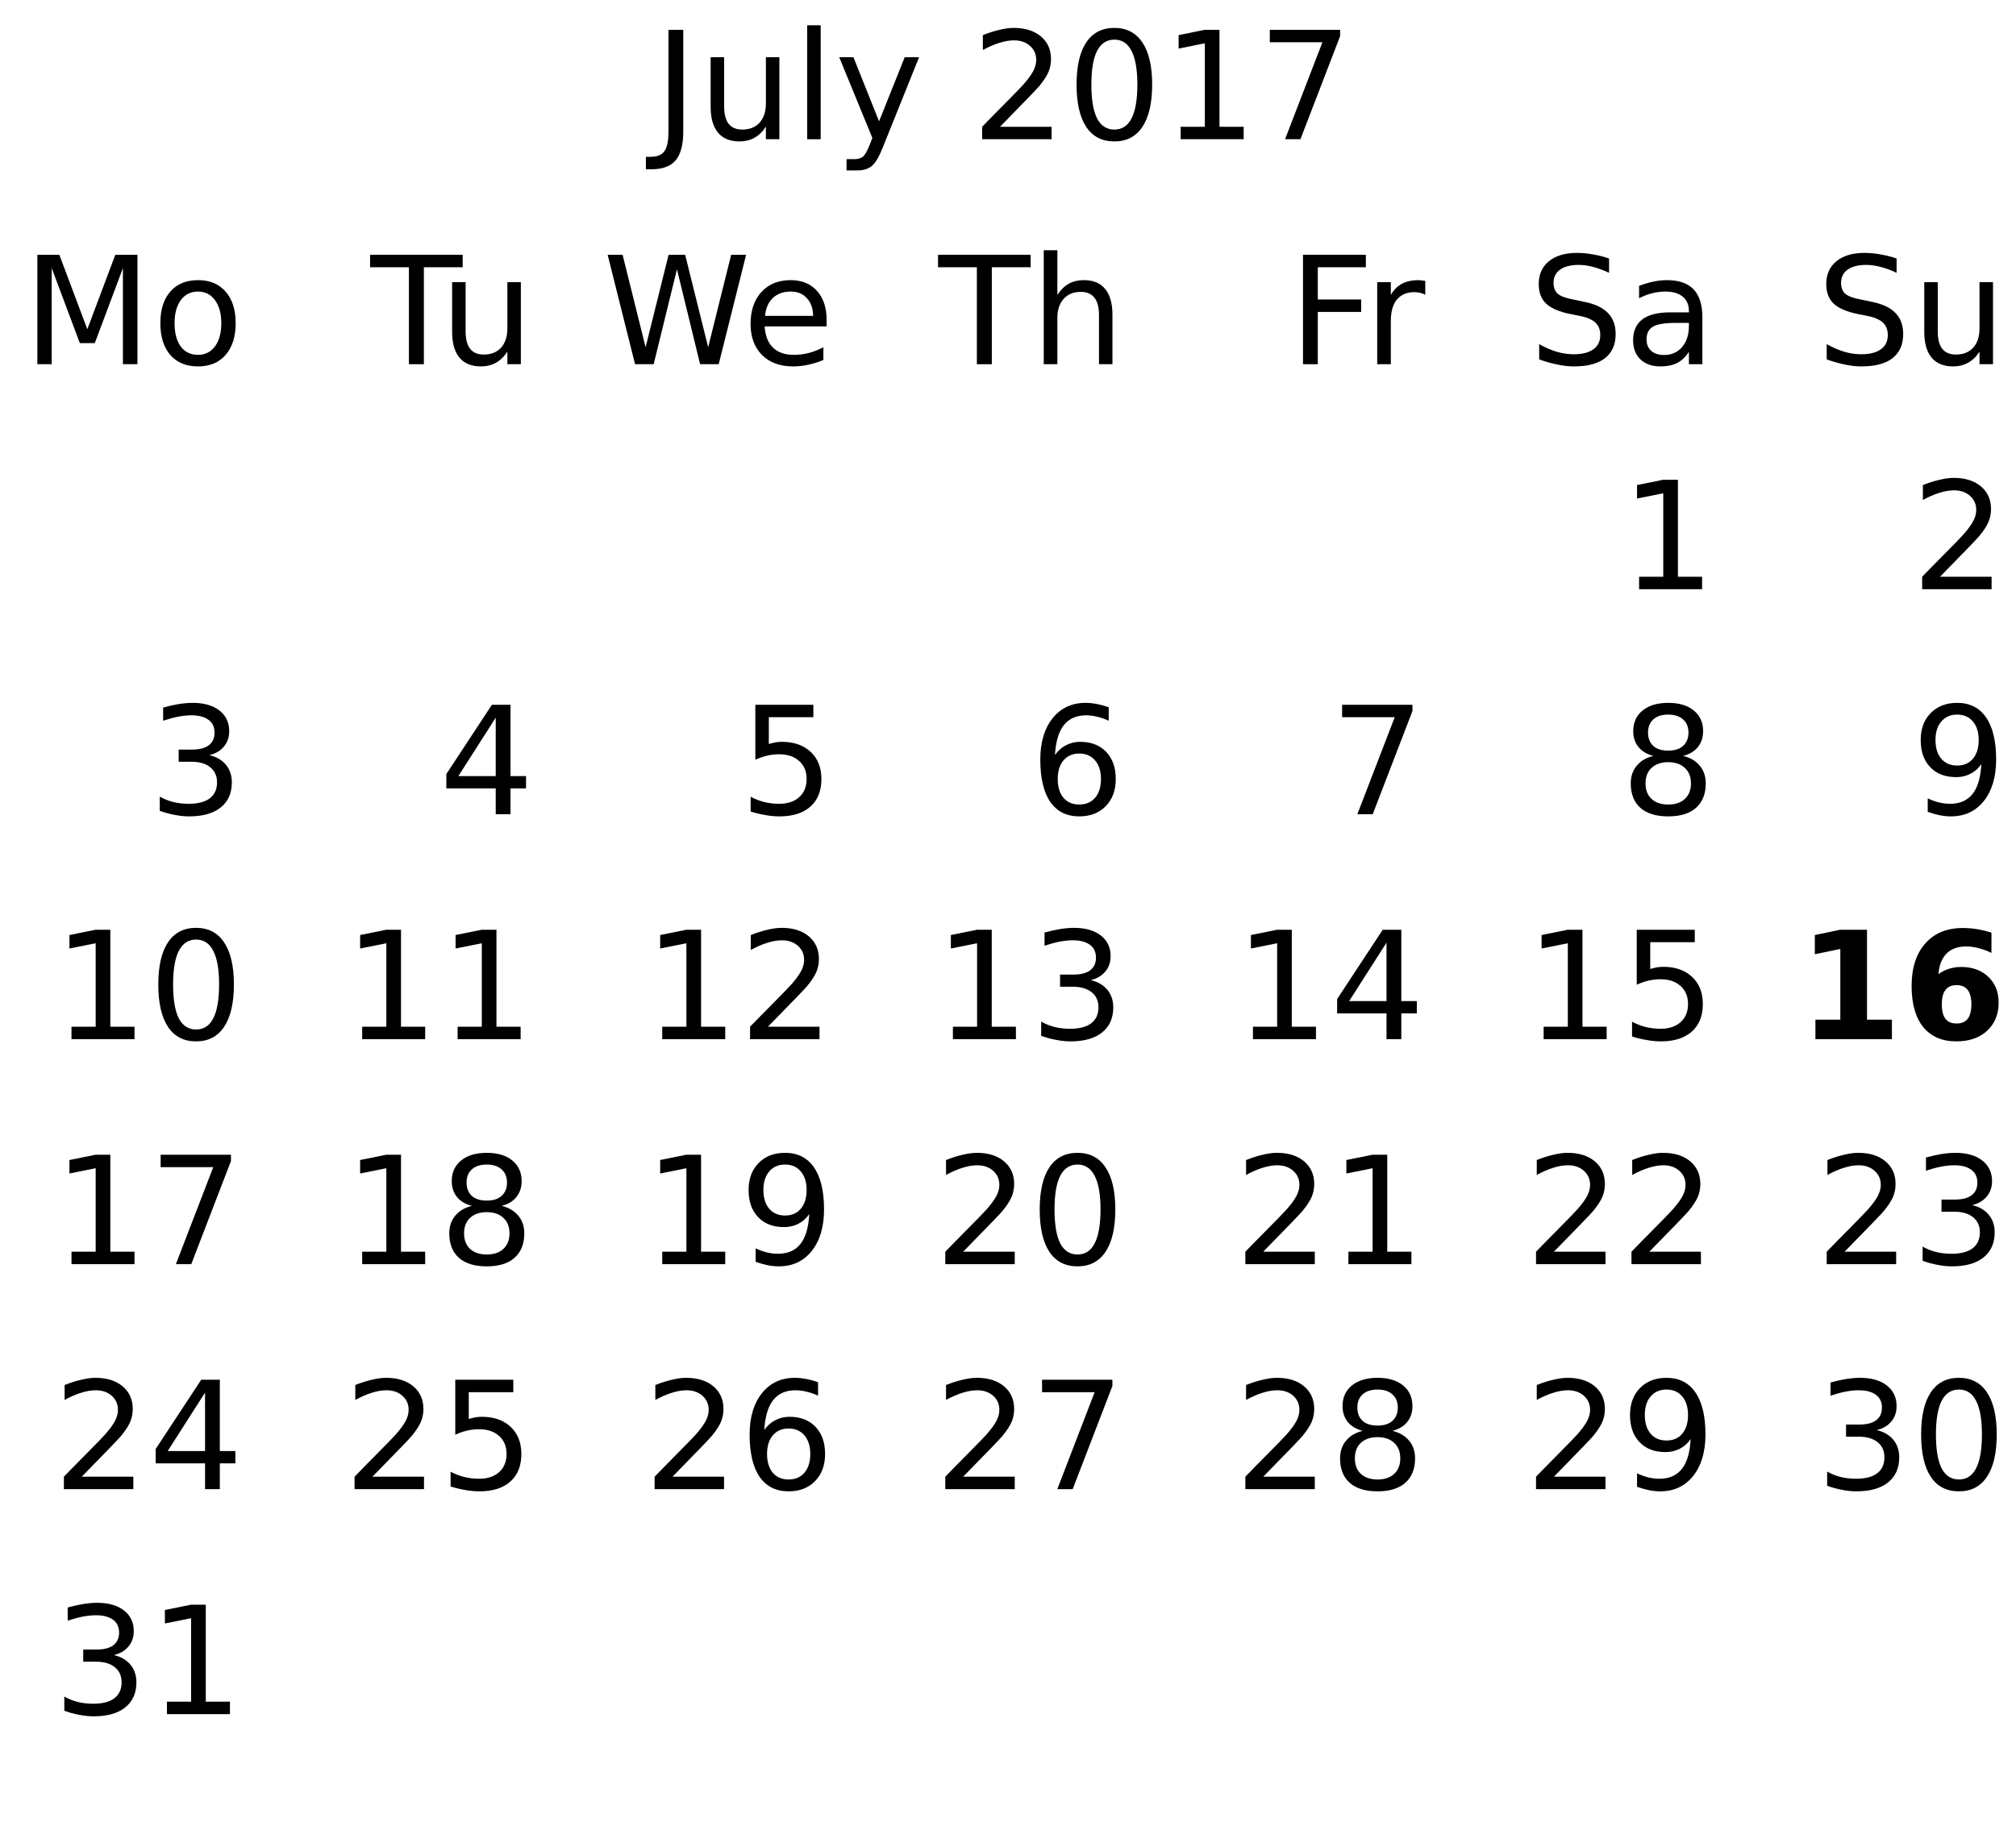
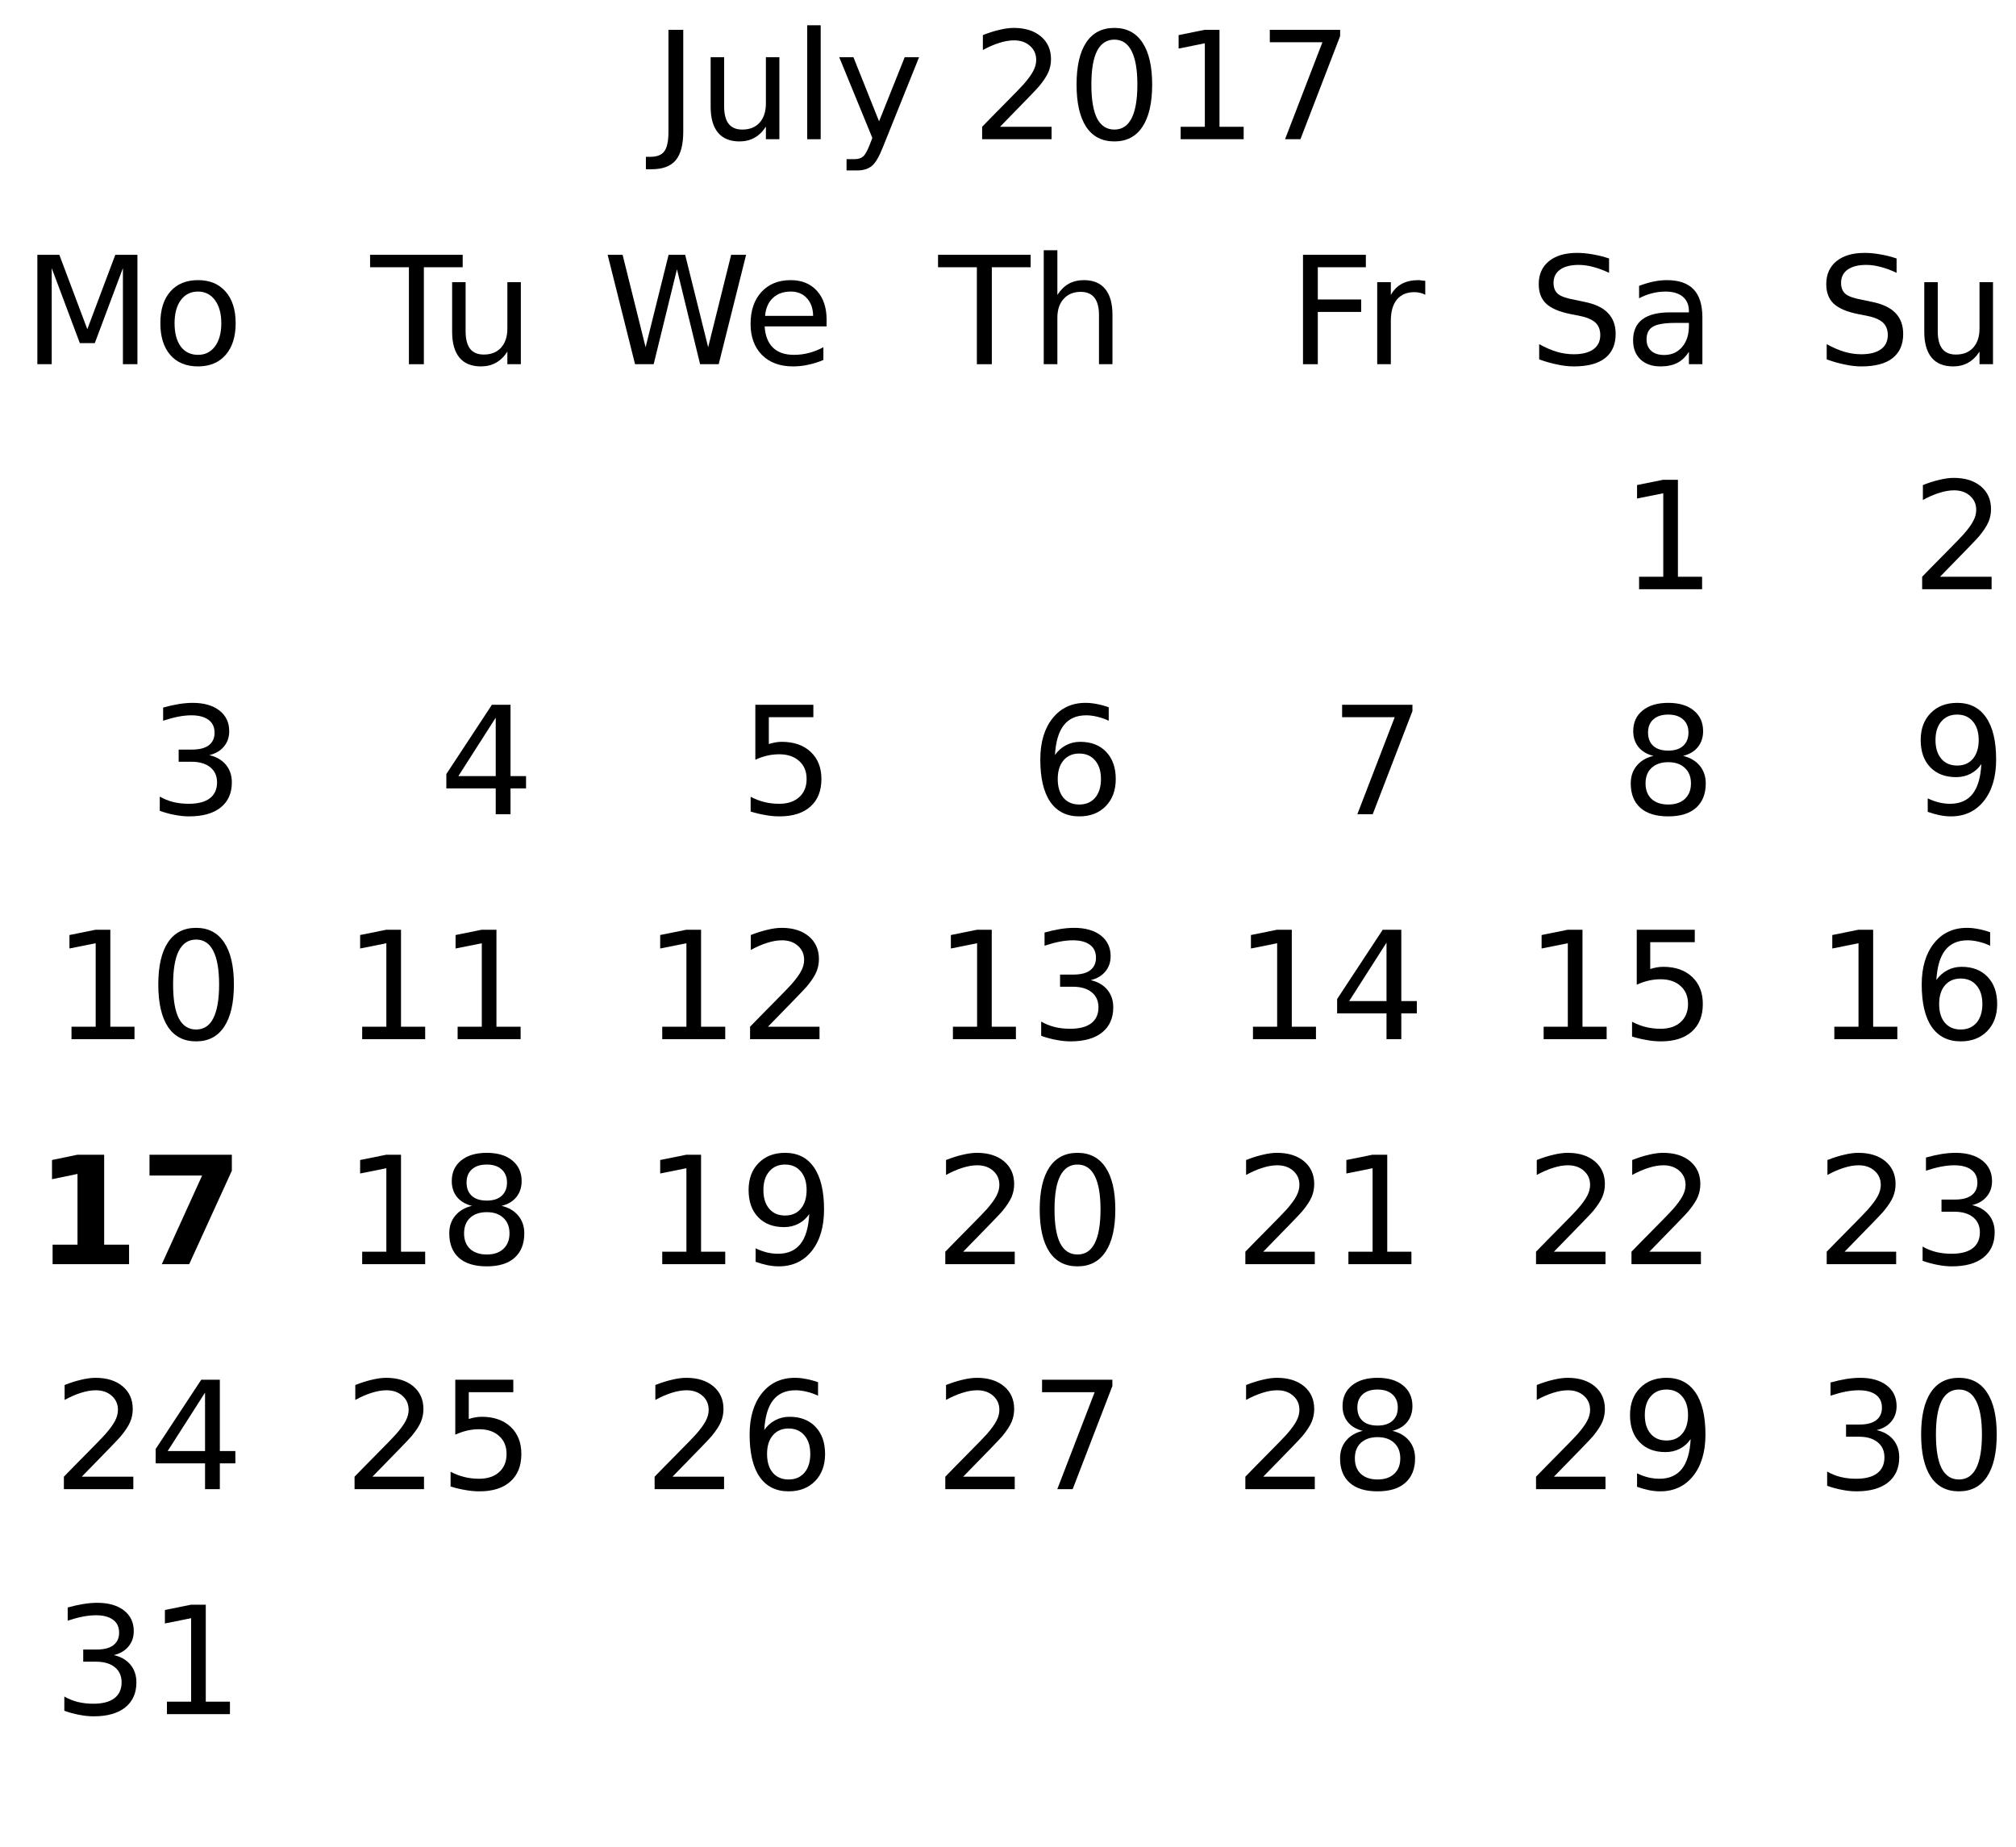
<svg xmlns="http://www.w3.org/2000/svg" xmlns:xlink="http://www.w3.org/1999/xlink" width="215pt" height="197pt" viewBox="0 0 215 197" version="1.1">
  <defs>
    <g>
      <symbol overflow="visible" id="glyph0-0">
        <path style="stroke:none;" d="M 0.797 2.828 L 0.797 -11.281 L 8.797 -11.281 L 8.797 2.828 Z M 1.703 1.938 L 7.906 1.938 L 7.906 -10.391 L 1.703 -10.391 Z M 1.703 1.938 " />
      </symbol>
      <symbol overflow="visible" id="glyph0-1">
        <path style="stroke:none;" d="M 1.578 -11.672 L 3.156 -11.672 L 3.156 -0.812 C 3.156 0.594 2.883 1.613 2.344 2.25 C 1.812 2.883 0.953 3.203 -0.234 3.203 L -0.828 3.203 L -0.828 1.875 L -0.344 1.875 C 0.363 1.875 0.859 1.676 1.141 1.281 C 1.43 0.895 1.578 0.195 1.578 -0.812 Z M 1.578 -11.672 " />
      </symbol>
      <symbol overflow="visible" id="glyph0-2">
        <path style="stroke:none;" d="M 1.359 -3.453 L 1.359 -8.75 L 2.797 -8.75 L 2.797 -3.516 C 2.797 -2.68 2.957 -2.055 3.281 -1.641 C 3.602 -1.234 4.086 -1.031 4.734 -1.031 C 5.516 -1.031 6.129 -1.273 6.578 -1.766 C 7.023 -2.266 7.25 -2.941 7.25 -3.797 L 7.25 -8.75 L 8.688 -8.75 L 8.688 0 L 7.25 0 L 7.25 -1.344 C 6.906 -0.812 6.5 -0.414 6.031 -0.156 C 5.57 0.102 5.039 0.234 4.438 0.234 C 3.426 0.234 2.66 -0.078 2.141 -0.703 C 1.617 -1.336 1.359 -2.254 1.359 -3.453 Z M 4.984 -8.969 Z M 4.984 -8.969 " />
      </symbol>
      <symbol overflow="visible" id="glyph0-3">
        <path style="stroke:none;" d="M 1.516 -12.156 L 2.953 -12.156 L 2.953 0 L 1.516 0 Z M 1.516 -12.156 " />
      </symbol>
      <symbol overflow="visible" id="glyph0-4">
        <path style="stroke:none;" d="M 5.156 0.812 C 4.75 1.852 4.352 2.531 3.969 2.844 C 3.582 3.164 3.066 3.328 2.422 3.328 L 1.266 3.328 L 1.266 2.125 L 2.109 2.125 C 2.504 2.125 2.812 2.031 3.031 1.844 C 3.25 1.656 3.492 1.211 3.766 0.516 L 4.016 -0.141 L 0.484 -8.75 L 2 -8.75 L 4.734 -1.906 L 7.469 -8.75 L 9 -8.75 Z M 5.156 0.812 " />
      </symbol>
      <symbol overflow="visible" id="glyph0-5">
        <path style="stroke:none;" d="" />
      </symbol>
      <symbol overflow="visible" id="glyph0-6">
        <path style="stroke:none;" d="M 3.078 -1.328 L 8.578 -1.328 L 8.578 0 L 1.172 0 L 1.172 -1.328 C 1.773 -1.953 2.594 -2.785 3.625 -3.828 C 4.656 -4.867 5.305 -5.539 5.578 -5.844 C 6.078 -6.414 6.426 -6.895 6.625 -7.281 C 6.832 -7.676 6.938 -8.066 6.938 -8.453 C 6.938 -9.066 6.719 -9.566 6.281 -9.953 C 5.844 -10.348 5.273 -10.547 4.578 -10.547 C 4.086 -10.547 3.566 -10.457 3.016 -10.281 C 2.461 -10.113 1.875 -9.859 1.25 -9.516 L 1.25 -11.109 C 1.883 -11.359 2.477 -11.547 3.031 -11.672 C 3.582 -11.805 4.086 -11.875 4.547 -11.875 C 5.754 -11.875 6.719 -11.57 7.438 -10.969 C 8.156 -10.363 8.516 -9.555 8.516 -8.547 C 8.516 -8.066 8.426 -7.613 8.25 -7.188 C 8.07 -6.758 7.742 -6.254 7.266 -5.672 C 7.141 -5.516 6.727 -5.078 6.031 -4.359 C 5.332 -3.641 4.348 -2.629 3.078 -1.328 Z M 3.078 -1.328 " />
      </symbol>
      <symbol overflow="visible" id="glyph0-7">
        <path style="stroke:none;" d="M 5.094 -10.625 C 4.281 -10.625 3.664 -10.223 3.25 -9.422 C 2.844 -8.629 2.641 -7.43 2.641 -5.828 C 2.641 -4.223 2.844 -3.02 3.25 -2.219 C 3.664 -1.426 4.281 -1.031 5.094 -1.031 C 5.906 -1.031 6.516 -1.426 6.922 -2.219 C 7.336 -3.02 7.547 -4.223 7.547 -5.828 C 7.547 -7.43 7.336 -8.629 6.922 -9.422 C 6.516 -10.223 5.906 -10.625 5.094 -10.625 Z M 5.094 -11.875 C 6.395 -11.875 7.391 -11.359 8.078 -10.328 C 8.773 -9.297 9.125 -7.797 9.125 -5.828 C 9.125 -3.859 8.773 -2.352 8.078 -1.312 C 7.391 -0.281 6.395 0.234 5.094 0.234 C 3.781 0.234 2.781 -0.281 2.094 -1.312 C 1.406 -2.352 1.062 -3.859 1.062 -5.828 C 1.062 -7.797 1.406 -9.297 2.094 -10.328 C 2.781 -11.359 3.781 -11.875 5.094 -11.875 Z M 5.094 -11.875 " />
      </symbol>
      <symbol overflow="visible" id="glyph0-8">
        <path style="stroke:none;" d="M 1.984 -1.328 L 4.562 -1.328 L 4.562 -10.234 L 1.766 -9.672 L 1.766 -11.109 L 4.547 -11.672 L 6.125 -11.672 L 6.125 -1.328 L 8.703 -1.328 L 8.703 0 L 1.984 0 Z M 1.984 -1.328 " />
      </symbol>
      <symbol overflow="visible" id="glyph0-9">
        <path style="stroke:none;" d="M 1.312 -11.672 L 8.812 -11.672 L 8.812 -11 L 4.578 0 L 2.938 0 L 6.922 -10.344 L 1.312 -10.344 Z M 1.312 -11.672 " />
      </symbol>
      <symbol overflow="visible" id="glyph0-10">
        <path style="stroke:none;" d="M 8.562 -11.281 L 8.562 -9.75 C 7.969 -10.031 7.406 -10.238 6.875 -10.375 C 6.344 -10.52 5.828 -10.594 5.328 -10.594 C 4.473 -10.594 3.812 -10.426 3.344 -10.094 C 2.875 -9.758 2.641 -9.285 2.641 -8.672 C 2.641 -8.16 2.797 -7.77 3.109 -7.5 C 3.422 -7.238 4.008 -7.031 4.875 -6.875 L 5.828 -6.672 C 7.004 -6.453 7.867 -6.055 8.422 -5.484 C 8.984 -4.922 9.266 -4.164 9.266 -3.219 C 9.266 -2.094 8.883 -1.234 8.125 -0.641 C 7.375 -0.055 6.266 0.234 4.797 0.234 C 4.242 0.234 3.656 0.164 3.031 0.031 C 2.414 -0.094 1.773 -0.273 1.109 -0.516 L 1.109 -2.141 C 1.742 -1.785 2.367 -1.516 2.984 -1.328 C 3.598 -1.148 4.203 -1.062 4.797 -1.062 C 5.703 -1.062 6.398 -1.238 6.891 -1.594 C 7.379 -1.945 7.625 -2.453 7.625 -3.109 C 7.625 -3.68 7.445 -4.129 7.094 -4.453 C 6.738 -4.773 6.16 -5.016 5.359 -5.172 L 4.406 -5.359 C 3.227 -5.598 2.375 -5.969 1.844 -6.469 C 1.32 -6.969 1.062 -7.66 1.062 -8.547 C 1.062 -9.578 1.422 -10.391 2.141 -10.984 C 2.867 -11.578 3.875 -11.875 5.156 -11.875 C 5.695 -11.875 6.25 -11.82 6.812 -11.719 C 7.383 -11.625 7.969 -11.477 8.562 -11.281 Z M 8.562 -11.281 " />
      </symbol>
      <symbol overflow="visible" id="glyph0-11">
        <path style="stroke:none;" d="M 5.484 -4.406 C 4.328 -4.406 3.523 -4.27 3.078 -4 C 2.629 -3.738 2.406 -3.285 2.406 -2.641 C 2.406 -2.129 2.57 -1.723 2.906 -1.422 C 3.238 -1.129 3.695 -0.984 4.281 -0.984 C 5.07 -0.984 5.707 -1.266 6.188 -1.828 C 6.676 -2.391 6.922 -3.141 6.922 -4.078 L 6.922 -4.406 Z M 8.359 -5 L 8.359 0 L 6.922 0 L 6.922 -1.328 C 6.586 -0.797 6.176 -0.398 5.688 -0.141 C 5.195 0.109 4.598 0.234 3.891 0.234 C 2.992 0.234 2.281 -0.016 1.75 -0.516 C 1.227 -1.023 0.969 -1.703 0.969 -2.547 C 0.969 -3.535 1.297 -4.281 1.953 -4.781 C 2.609 -5.281 3.594 -5.531 4.906 -5.531 L 6.922 -5.531 L 6.922 -5.672 C 6.922 -6.328 6.703 -6.836 6.266 -7.203 C 5.828 -7.566 5.219 -7.75 4.438 -7.75 C 3.938 -7.75 3.445 -7.688 2.969 -7.562 C 2.5 -7.445 2.047 -7.27 1.609 -7.031 L 1.609 -8.359 C 2.129 -8.555 2.633 -8.707 3.125 -8.812 C 3.625 -8.914 4.109 -8.969 4.578 -8.969 C 5.848 -8.969 6.797 -8.641 7.422 -7.984 C 8.047 -7.328 8.359 -6.332 8.359 -5 Z M 8.359 -5 " />
      </symbol>
      <symbol overflow="visible" id="glyph0-12">
        <path style="stroke:none;" d="M 1.578 -11.672 L 3.922 -11.672 L 6.906 -3.734 L 9.891 -11.672 L 12.25 -11.672 L 12.25 0 L 10.703 0 L 10.703 -10.25 L 7.703 -2.25 L 6.109 -2.25 L 3.109 -10.25 L 3.109 0 L 1.578 0 Z M 1.578 -11.672 " />
      </symbol>
      <symbol overflow="visible" id="glyph0-13">
        <path style="stroke:none;" d="M 4.906 -7.75 C 4.133 -7.75 3.523 -7.445 3.078 -6.844 C 2.629 -6.238 2.406 -5.414 2.406 -4.375 C 2.406 -3.32 2.625 -2.492 3.062 -1.891 C 3.508 -1.297 4.125 -1 4.906 -1 C 5.664 -1 6.27 -1.301 6.719 -1.906 C 7.164 -2.508 7.391 -3.332 7.391 -4.375 C 7.391 -5.406 7.164 -6.223 6.719 -6.828 C 6.27 -7.441 5.664 -7.75 4.906 -7.75 Z M 4.906 -8.969 C 6.156 -8.969 7.133 -8.562 7.844 -7.75 C 8.562 -6.938 8.922 -5.812 8.922 -4.375 C 8.922 -2.938 8.562 -1.805 7.844 -0.984 C 7.133 -0.172 6.156 0.234 4.906 0.234 C 3.645 0.234 2.66 -0.172 1.953 -0.984 C 1.242 -1.805 0.891 -2.938 0.891 -4.375 C 0.891 -5.812 1.242 -6.938 1.953 -7.75 C 2.66 -8.562 3.645 -8.969 4.906 -8.969 Z M 4.906 -8.969 " />
      </symbol>
      <symbol overflow="visible" id="glyph0-14">
        <path style="stroke:none;" d="M 6.5 -6.297 C 7.25 -6.129 7.836 -5.789 8.266 -5.281 C 8.691 -4.77 8.906 -4.141 8.906 -3.391 C 8.906 -2.242 8.508 -1.352 7.719 -0.719 C 6.926 -0.082 5.801 0.234 4.344 0.234 C 3.852 0.234 3.348 0.18 2.828 0.078 C 2.305 -0.016 1.77 -0.16 1.219 -0.359 L 1.219 -1.875 C 1.656 -1.625 2.133 -1.43 2.656 -1.297 C 3.176 -1.172 3.723 -1.109 4.297 -1.109 C 5.285 -1.109 6.035 -1.301 6.547 -1.688 C 7.066 -2.082 7.328 -2.648 7.328 -3.391 C 7.328 -4.078 7.086 -4.613 6.609 -5 C 6.129 -5.395 5.457 -5.594 4.594 -5.594 L 3.234 -5.594 L 3.234 -6.891 L 4.656 -6.891 C 5.438 -6.891 6.031 -7.039 6.438 -7.344 C 6.852 -7.656 7.062 -8.102 7.062 -8.688 C 7.062 -9.289 6.848 -9.75 6.422 -10.062 C 5.992 -10.383 5.383 -10.547 4.594 -10.547 C 4.164 -10.547 3.703 -10.5 3.203 -10.406 C 2.711 -10.312 2.172 -10.164 1.578 -9.969 L 1.578 -11.375 C 2.172 -11.539 2.727 -11.664 3.25 -11.75 C 3.781 -11.832 4.273 -11.875 4.734 -11.875 C 5.93 -11.875 6.879 -11.602 7.578 -11.062 C 8.273 -10.52 8.625 -9.785 8.625 -8.859 C 8.625 -8.211 8.438 -7.664 8.062 -7.219 C 7.695 -6.77 7.176 -6.461 6.5 -6.297 Z M 6.5 -6.297 " />
      </symbol>
      <symbol overflow="visible" id="glyph0-15">
        <path style="stroke:none;" d="M -0.047 -11.672 L 9.828 -11.672 L 9.828 -10.344 L 5.688 -10.344 L 5.688 0 L 4.094 0 L 4.094 -10.344 L -0.047 -10.344 Z M -0.047 -11.672 " />
      </symbol>
      <symbol overflow="visible" id="glyph0-16">
        <path style="stroke:none;" d="M 6.047 -10.297 L 2.062 -4.062 L 6.047 -4.062 Z M 5.641 -11.672 L 7.625 -11.672 L 7.625 -4.062 L 9.281 -4.062 L 9.281 -2.75 L 7.625 -2.75 L 7.625 0 L 6.047 0 L 6.047 -2.75 L 0.781 -2.75 L 0.781 -4.281 Z M 5.641 -11.672 " />
      </symbol>
      <symbol overflow="visible" id="glyph0-17">
        <path style="stroke:none;" d="M 0.531 -11.672 L 2.125 -11.672 L 4.578 -1.812 L 7.031 -11.672 L 8.797 -11.672 L 11.25 -1.812 L 13.703 -11.672 L 15.297 -11.672 L 12.375 0 L 10.391 0 L 7.922 -10.125 L 5.438 0 L 3.453 0 Z M 0.531 -11.672 " />
      </symbol>
      <symbol overflow="visible" id="glyph0-18">
        <path style="stroke:none;" d="M 9 -4.734 L 9 -4.031 L 2.391 -4.031 C 2.453 -3.039 2.75 -2.285 3.281 -1.766 C 3.812 -1.254 4.555 -1 5.516 -1 C 6.066 -1 6.598 -1.066 7.109 -1.203 C 7.629 -1.336 8.145 -1.539 8.656 -1.812 L 8.656 -0.453 C 8.145 -0.234 7.617 -0.066 7.078 0.047 C 6.535 0.172 5.984 0.234 5.422 0.234 C 4.023 0.234 2.922 -0.172 2.109 -0.984 C 1.297 -1.805 0.891 -2.91 0.891 -4.297 C 0.891 -5.723 1.273 -6.859 2.047 -7.703 C 2.816 -8.547 3.859 -8.969 5.172 -8.969 C 6.348 -8.969 7.281 -8.586 7.969 -7.828 C 8.656 -7.066 9 -6.035 9 -4.734 Z M 7.562 -5.156 C 7.551 -5.945 7.328 -6.578 6.891 -7.047 C 6.461 -7.516 5.895 -7.75 5.188 -7.75 C 4.383 -7.75 3.742 -7.52 3.266 -7.062 C 2.785 -6.613 2.508 -5.977 2.438 -5.156 Z M 7.562 -5.156 " />
      </symbol>
      <symbol overflow="visible" id="glyph0-19">
        <path style="stroke:none;" d="M 1.734 -11.672 L 7.922 -11.672 L 7.922 -10.344 L 3.172 -10.344 L 3.172 -7.484 C 3.398 -7.555 3.629 -7.613 3.859 -7.656 C 4.086 -7.695 4.316 -7.719 4.547 -7.719 C 5.848 -7.719 6.879 -7.359 7.641 -6.641 C 8.398 -5.93 8.781 -4.969 8.781 -3.75 C 8.781 -2.488 8.391 -1.508 7.609 -0.812 C 6.828 -0.113 5.727 0.234 4.312 0.234 C 3.82 0.234 3.32 0.188 2.812 0.094 C 2.301 0.008 1.773 -0.113 1.234 -0.281 L 1.234 -1.859 C 1.703 -1.609 2.188 -1.422 2.688 -1.297 C 3.188 -1.172 3.719 -1.109 4.281 -1.109 C 5.176 -1.109 5.883 -1.344 6.406 -1.812 C 6.938 -2.289 7.203 -2.938 7.203 -3.75 C 7.203 -4.562 6.938 -5.203 6.406 -5.672 C 5.883 -6.148 5.176 -6.391 4.281 -6.391 C 3.852 -6.391 3.43 -6.344 3.016 -6.25 C 2.598 -6.156 2.172 -6.008 1.734 -5.812 Z M 1.734 -11.672 " />
      </symbol>
      <symbol overflow="visible" id="glyph0-20">
        <path style="stroke:none;" d="M 8.781 -5.281 L 8.781 0 L 7.344 0 L 7.344 -5.234 C 7.344 -6.066 7.18 -6.688 6.859 -7.094 C 6.535 -7.508 6.051 -7.719 5.406 -7.719 C 4.633 -7.719 4.023 -7.469 3.578 -6.969 C 3.129 -6.477 2.906 -5.805 2.906 -4.953 L 2.906 0 L 1.453 0 L 1.453 -12.156 L 2.906 -12.156 L 2.906 -7.391 C 3.25 -7.922 3.648 -8.316 4.109 -8.578 C 4.578 -8.836 5.117 -8.969 5.734 -8.969 C 6.734 -8.969 7.488 -8.656 8 -8.031 C 8.52 -7.406 8.781 -6.488 8.781 -5.281 Z M 8.781 -5.281 " />
      </symbol>
      <symbol overflow="visible" id="glyph0-21">
        <path style="stroke:none;" d="M 5.281 -6.469 C 4.57 -6.469 4.008 -6.223 3.594 -5.734 C 3.188 -5.254 2.984 -4.594 2.984 -3.75 C 2.984 -2.906 3.188 -2.238 3.594 -1.75 C 4.008 -1.27 4.57 -1.031 5.281 -1.031 C 5.988 -1.031 6.551 -1.27 6.969 -1.75 C 7.383 -2.238 7.594 -2.906 7.594 -3.75 C 7.594 -4.594 7.383 -5.254 6.969 -5.734 C 6.551 -6.223 5.988 -6.469 5.281 -6.469 Z M 8.422 -11.406 L 8.422 -9.969 C 8.023 -10.156 7.625 -10.297 7.219 -10.391 C 6.812 -10.492 6.41 -10.547 6.016 -10.547 C 4.973 -10.547 4.176 -10.191 3.625 -9.484 C 3.082 -8.785 2.77 -7.727 2.688 -6.312 C 3 -6.758 3.383 -7.102 3.844 -7.344 C 4.312 -7.594 4.82 -7.719 5.375 -7.719 C 6.551 -7.719 7.477 -7.359 8.156 -6.641 C 8.832 -5.93 9.172 -4.969 9.172 -3.75 C 9.172 -2.551 8.816 -1.586 8.109 -0.859 C 7.398 -0.129 6.457 0.234 5.281 0.234 C 3.938 0.234 2.906 -0.281 2.188 -1.312 C 1.477 -2.352 1.125 -3.859 1.125 -5.828 C 1.125 -7.672 1.562 -9.141 2.438 -10.234 C 3.312 -11.328 4.484 -11.875 5.953 -11.875 C 6.348 -11.875 6.75 -11.832 7.156 -11.75 C 7.562 -11.676 7.984 -11.562 8.422 -11.406 Z M 8.422 -11.406 " />
      </symbol>
      <symbol overflow="visible" id="glyph0-22">
        <path style="stroke:none;" d="M 1.578 -11.672 L 8.281 -11.672 L 8.281 -10.344 L 3.156 -10.344 L 3.156 -6.906 L 7.781 -6.906 L 7.781 -5.578 L 3.156 -5.578 L 3.156 0 L 1.578 0 Z M 1.578 -11.672 " />
      </symbol>
      <symbol overflow="visible" id="glyph0-23">
        <path style="stroke:none;" d="M 6.578 -7.406 C 6.422 -7.5 6.242 -7.566 6.047 -7.609 C 5.859 -7.66 5.648 -7.688 5.422 -7.688 C 4.609 -7.688 3.984 -7.422 3.547 -6.891 C 3.117 -6.359 2.906 -5.598 2.906 -4.609 L 2.906 0 L 1.453 0 L 1.453 -8.75 L 2.906 -8.75 L 2.906 -7.391 C 3.207 -7.922 3.598 -8.316 4.078 -8.578 C 4.566 -8.836 5.156 -8.969 5.844 -8.969 C 5.945 -8.969 6.055 -8.957 6.172 -8.938 C 6.297 -8.926 6.43 -8.91 6.578 -8.891 Z M 6.578 -7.406 " />
      </symbol>
      <symbol overflow="visible" id="glyph0-24">
        <path style="stroke:none;" d="M 5.094 -5.547 C 4.344 -5.547 3.75 -5.344 3.312 -4.938 C 2.883 -4.539 2.672 -3.988 2.672 -3.281 C 2.672 -2.582 2.883 -2.031 3.312 -1.625 C 3.75 -1.227 4.344 -1.031 5.094 -1.031 C 5.844 -1.031 6.43 -1.227 6.859 -1.625 C 7.297 -2.031 7.516 -2.582 7.516 -3.281 C 7.516 -3.988 7.297 -4.539 6.859 -4.938 C 6.43 -5.344 5.844 -5.547 5.094 -5.547 Z M 3.516 -6.219 C 2.836 -6.383 2.305 -6.695 1.922 -7.156 C 1.547 -7.625 1.359 -8.191 1.359 -8.859 C 1.359 -9.785 1.691 -10.52 2.359 -11.062 C 3.023 -11.602 3.938 -11.875 5.094 -11.875 C 6.25 -11.875 7.156 -11.602 7.812 -11.062 C 8.477 -10.52 8.812 -9.785 8.812 -8.859 C 8.812 -8.191 8.625 -7.625 8.25 -7.156 C 7.875 -6.695 7.348 -6.383 6.672 -6.219 C 7.43 -6.039 8.023 -5.691 8.453 -5.172 C 8.879 -4.66 9.094 -4.031 9.094 -3.281 C 9.094 -2.156 8.742 -1.285 8.047 -0.672 C 7.359 -0.066 6.375 0.234 5.094 0.234 C 3.801 0.234 2.812 -0.066 2.125 -0.672 C 1.438 -1.285 1.094 -2.156 1.094 -3.281 C 1.094 -4.031 1.305 -4.66 1.734 -5.172 C 2.16 -5.691 2.754 -6.039 3.516 -6.219 Z M 2.938 -8.703 C 2.938 -8.098 3.125 -7.625 3.5 -7.281 C 3.875 -6.945 4.406 -6.781 5.094 -6.781 C 5.77 -6.781 6.297 -6.945 6.672 -7.281 C 7.055 -7.625 7.25 -8.098 7.25 -8.703 C 7.25 -9.305 7.055 -9.773 6.672 -10.109 C 6.297 -10.453 5.77 -10.625 5.094 -10.625 C 4.406 -10.625 3.875 -10.453 3.5 -10.109 C 3.125 -9.773 2.938 -9.305 2.938 -8.703 Z M 2.938 -8.703 " />
      </symbol>
      <symbol overflow="visible" id="glyph0-25">
        <path style="stroke:none;" d="M 1.766 -0.25 L 1.766 -1.688 C 2.16 -1.5 2.562 -1.352 2.969 -1.25 C 3.375 -1.156 3.77 -1.109 4.156 -1.109 C 5.195 -1.109 5.992 -1.457 6.547 -2.156 C 7.098 -2.852 7.41 -3.914 7.484 -5.344 C 7.18 -4.895 6.797 -4.551 6.328 -4.312 C 5.867 -4.07 5.359 -3.953 4.797 -3.953 C 3.629 -3.953 2.707 -4.305 2.031 -5.016 C 1.352 -5.723 1.016 -6.688 1.016 -7.906 C 1.016 -9.102 1.367 -10.062 2.078 -10.781 C 2.785 -11.508 3.727 -11.875 4.906 -11.875 C 6.25 -11.875 7.273 -11.359 7.984 -10.328 C 8.703 -9.297 9.062 -7.797 9.062 -5.828 C 9.062 -3.984 8.625 -2.508 7.75 -1.406 C 6.875 -0.312 5.703 0.234 4.234 0.234 C 3.836 0.234 3.438 0.191 3.031 0.109 C 2.625 0.023 2.203 -0.094 1.766 -0.25 Z M 4.906 -5.188 C 5.613 -5.188 6.172 -5.426 6.578 -5.906 C 6.992 -6.395 7.203 -7.062 7.203 -7.906 C 7.203 -8.75 6.992 -9.41 6.578 -9.891 C 6.172 -10.379 5.613 -10.625 4.906 -10.625 C 4.195 -10.625 3.633 -10.379 3.219 -9.891 C 2.801 -9.41 2.594 -8.75 2.594 -7.906 C 2.594 -7.062 2.801 -6.395 3.219 -5.906 C 3.633 -5.426 4.195 -5.188 4.906 -5.188 Z M 4.906 -5.188 " />
      </symbol>
      <symbol overflow="visible" id="glyph1-0">
        <path style="stroke:none;" d="M 0.797 2.828 L 0.797 -11.281 L 8.797 -11.281 L 8.797 2.828 Z M 1.703 1.938 L 7.906 1.938 L 7.906 -10.391 L 1.703 -10.391 Z M 1.703 1.938 " />
      </symbol>
      <symbol overflow="visible" id="glyph1-1">
        <path style="stroke:none;" d="M 1.875 -2.078 L 4.531 -2.078 L 4.531 -9.625 L 1.812 -9.062 L 1.812 -11.109 L 4.516 -11.672 L 7.375 -11.672 L 7.375 -2.078 L 10.031 -2.078 L 10.031 0 L 1.875 0 Z M 1.875 -2.078 " />
      </symbol>
      <symbol overflow="visible" id="glyph1-2">
-         <path style="stroke:none;" d="M 5.797 -5.766 C 5.266 -5.766 4.867 -5.594 4.609 -5.25 C 4.348 -4.906 4.219 -4.395 4.219 -3.719 C 4.219 -3.031 4.348 -2.516 4.609 -2.172 C 4.867 -1.836 5.266 -1.672 5.797 -1.672 C 6.328 -1.672 6.723 -1.836 6.984 -2.172 C 7.242 -2.516 7.375 -3.031 7.375 -3.719 C 7.375 -4.395 7.242 -4.906 6.984 -5.25 C 6.723 -5.594 6.328 -5.766 5.797 -5.766 Z M 9.516 -11.359 L 9.516 -9.203 C 9.016 -9.441 8.547 -9.613 8.109 -9.719 C 7.672 -9.832 7.242 -9.891 6.828 -9.891 C 5.93 -9.891 5.234 -9.641 4.734 -9.141 C 4.234 -8.648 3.941 -7.914 3.859 -6.938 C 4.203 -7.188 4.57 -7.375 4.969 -7.5 C 5.375 -7.633 5.816 -7.703 6.297 -7.703 C 7.484 -7.703 8.441 -7.352 9.172 -6.656 C 9.91 -5.957 10.281 -5.039 10.281 -3.906 C 10.281 -2.656 9.867 -1.648 9.047 -0.891 C 8.234 -0.141 7.141 0.234 5.766 0.234 C 4.242 0.234 3.066 -0.273 2.234 -1.297 C 1.41 -2.328 1 -3.785 1 -5.672 C 1 -7.598 1.484 -9.109 2.453 -10.203 C 3.422 -11.305 4.754 -11.859 6.453 -11.859 C 6.984 -11.859 7.5 -11.816 8 -11.734 C 8.508 -11.648 9.016 -11.523 9.516 -11.359 Z M 9.516 -11.359 " />
+         <path style="stroke:none;" d="M 1.078 -11.672 L 9.859 -11.672 L 9.859 -9.969 L 5.312 0 L 2.391 0 L 6.688 -9.453 L 1.078 -9.453 Z M 1.078 -11.672 " />
      </symbol>
    </g>
  </defs>
  <g id="surface2">
    <g style="fill:rgb(0%,0%,0%);fill-opacity:1;">
      <use xlink:href="#glyph0-1" x="69.711" y="14.852" />
      <use xlink:href="#glyph0-2" x="74.43" y="14.852" />
      <use xlink:href="#glyph0-3" x="84.57" y="14.852" />
      <use xlink:href="#glyph0-4" x="89.016" y="14.852" />
      <use xlink:href="#glyph0-5" x="98.484" y="14.852" />
      <use xlink:href="#glyph0-6" x="103.57" y="14.852" />
      <use xlink:href="#glyph0-7" x="113.75" y="14.852" />
      <use xlink:href="#glyph0-8" x="123.93" y="14.852" />
      <use xlink:href="#glyph0-9" x="134.109" y="14.852" />
    </g>
    <g style="fill:rgb(0%,0%,0%);fill-opacity:1;">
      <use xlink:href="#glyph0-10" x="163.039" y="38.852" />
      <use xlink:href="#glyph0-11" x="173.195" y="38.852" />
    </g>
    <g style="fill:rgb(0%,0%,0%);fill-opacity:1;">
      <use xlink:href="#glyph0-5" x="167.734" y="62.852" />
      <use xlink:href="#glyph0-8" x="172.82" y="62.852" />
    </g>
    <g style="fill:rgb(0%,0%,0%);fill-opacity:1;">
      <use xlink:href="#glyph0-10" x="193.703" y="38.852" />
      <use xlink:href="#glyph0-2" x="203.859" y="38.852" />
    </g>
    <g style="fill:rgb(0%,0%,0%);fill-opacity:1;">
      <use xlink:href="#glyph0-5" x="198.734" y="62.852" />
      <use xlink:href="#glyph0-6" x="203.82" y="62.852" />
    </g>
    <g style="fill:rgb(0%,0%,0%);fill-opacity:1;">
      <use xlink:href="#glyph0-12" x="2.406" y="38.852" />
      <use xlink:href="#glyph0-13" x="16.211" y="38.852" />
    </g>
    <g style="fill:rgb(0%,0%,0%);fill-opacity:1;">
      <use xlink:href="#glyph0-5" x="10.734" y="86.852" />
      <use xlink:href="#glyph0-14" x="15.82" y="86.852" />
    </g>
    <g style="fill:rgb(0%,0%,0%);fill-opacity:1;">
      <use xlink:href="#glyph0-15" x="39.516" y="38.852" />
      <use xlink:href="#glyph0-2" x="46.859" y="38.852" />
    </g>
    <g style="fill:rgb(0%,0%,0%);fill-opacity:1;">
      <use xlink:href="#glyph0-5" x="41.734" y="86.852" />
      <use xlink:href="#glyph0-16" x="46.82" y="86.852" />
    </g>
    <g style="fill:rgb(0%,0%,0%);fill-opacity:1;">
      <use xlink:href="#glyph0-17" x="64.273" y="38.852" />
      <use xlink:href="#glyph0-18" x="79.156" y="38.852" />
    </g>
    <g style="fill:rgb(0%,0%,0%);fill-opacity:1;">
      <use xlink:href="#glyph0-5" x="73.734" y="86.852" />
      <use xlink:href="#glyph0-19" x="78.82" y="86.852" />
    </g>
    <g style="fill:rgb(0%,0%,0%);fill-opacity:1;">
      <use xlink:href="#glyph0-15" x="100.086" y="38.852" />
      <use xlink:href="#glyph0-20" x="109.859" y="38.852" />
    </g>
    <g style="fill:rgb(0%,0%,0%);fill-opacity:1;">
      <use xlink:href="#glyph0-5" x="104.734" y="86.852" />
      <use xlink:href="#glyph0-21" x="109.82" y="86.852" />
    </g>
    <g style="fill:rgb(0%,0%,0%);fill-opacity:1;">
      <use xlink:href="#glyph0-22" x="137.383" y="38.852" />
      <use xlink:href="#glyph0-23" x="145.422" y="38.852" />
    </g>
    <g style="fill:rgb(0%,0%,0%);fill-opacity:1;">
      <use xlink:href="#glyph0-5" x="136.734" y="86.852" />
      <use xlink:href="#glyph0-9" x="141.82" y="86.852" />
    </g>
    <g style="fill:rgb(0%,0%,0%);fill-opacity:1;">
      <use xlink:href="#glyph0-5" x="167.734" y="86.852" />
      <use xlink:href="#glyph0-24" x="172.82" y="86.852" />
    </g>
    <g style="fill:rgb(0%,0%,0%);fill-opacity:1;">
      <use xlink:href="#glyph0-5" x="198.734" y="86.852" />
      <use xlink:href="#glyph0-25" x="203.82" y="86.852" />
    </g>
    <g style="fill:rgb(0%,0%,0%);fill-opacity:1;">
      <use xlink:href="#glyph0-8" x="5.641" y="110.852" />
      <use xlink:href="#glyph0-7" x="15.82" y="110.852" />
    </g>
    <g style="fill:rgb(0%,0%,0%);fill-opacity:1;">
      <use xlink:href="#glyph0-8" x="36.641" y="110.852" />
      <use xlink:href="#glyph0-8" x="46.82" y="110.852" />
    </g>
    <g style="fill:rgb(0%,0%,0%);fill-opacity:1;">
      <use xlink:href="#glyph0-8" x="68.641" y="110.852" />
      <use xlink:href="#glyph0-6" x="78.82" y="110.852" />
    </g>
    <g style="fill:rgb(0%,0%,0%);fill-opacity:1;">
      <use xlink:href="#glyph0-8" x="99.641" y="110.852" />
      <use xlink:href="#glyph0-14" x="109.82" y="110.852" />
    </g>
    <g style="fill:rgb(0%,0%,0%);fill-opacity:1;">
      <use xlink:href="#glyph0-8" x="131.641" y="110.852" />
      <use xlink:href="#glyph0-16" x="141.82" y="110.852" />
    </g>
    <g style="fill:rgb(0%,0%,0%);fill-opacity:1;">
      <use xlink:href="#glyph0-8" x="162.641" y="110.852" />
      <use xlink:href="#glyph0-19" x="172.82" y="110.852" />
    </g>
    <g style="fill:rgb(0%,0%,0%);fill-opacity:1;">
-       <use xlink:href="#glyph1-1" x="191.734" y="110.852" />
-       <use xlink:href="#glyph1-2" x="202.867" y="110.852" />
-     </g>
-     <g style="fill:rgb(0%,0%,0%);fill-opacity:1;">
-       <use xlink:href="#glyph0-8" x="5.641" y="134.852" />
-       <use xlink:href="#glyph0-9" x="15.82" y="134.852" />
+       <use xlink:href="#glyph0-8" x="193.641" y="110.852" />
+       <use xlink:href="#glyph0-21" x="203.82" y="110.852" />
+     </g>
+     <g style="fill:rgb(0%,0%,0%);fill-opacity:1;">
+       <use xlink:href="#glyph1-1" x="3.734" y="134.852" />
+       <use xlink:href="#glyph1-2" x="14.867" y="134.852" />
    </g>
    <g style="fill:rgb(0%,0%,0%);fill-opacity:1;">
      <use xlink:href="#glyph0-8" x="36.641" y="134.852" />
      <use xlink:href="#glyph0-24" x="46.82" y="134.852" />
    </g>
    <g style="fill:rgb(0%,0%,0%);fill-opacity:1;">
      <use xlink:href="#glyph0-8" x="68.641" y="134.852" />
      <use xlink:href="#glyph0-25" x="78.82" y="134.852" />
    </g>
    <g style="fill:rgb(0%,0%,0%);fill-opacity:1;">
      <use xlink:href="#glyph0-6" x="99.641" y="134.852" />
      <use xlink:href="#glyph0-7" x="109.82" y="134.852" />
    </g>
    <g style="fill:rgb(0%,0%,0%);fill-opacity:1;">
      <use xlink:href="#glyph0-6" x="131.641" y="134.852" />
      <use xlink:href="#glyph0-8" x="141.82" y="134.852" />
    </g>
    <g style="fill:rgb(0%,0%,0%);fill-opacity:1;">
      <use xlink:href="#glyph0-6" x="162.641" y="134.852" />
      <use xlink:href="#glyph0-6" x="172.82" y="134.852" />
    </g>
    <g style="fill:rgb(0%,0%,0%);fill-opacity:1;">
      <use xlink:href="#glyph0-6" x="193.641" y="134.852" />
      <use xlink:href="#glyph0-14" x="203.82" y="134.852" />
    </g>
    <g style="fill:rgb(0%,0%,0%);fill-opacity:1;">
      <use xlink:href="#glyph0-6" x="5.641" y="158.852" />
      <use xlink:href="#glyph0-16" x="15.82" y="158.852" />
    </g>
    <g style="fill:rgb(0%,0%,0%);fill-opacity:1;">
      <use xlink:href="#glyph0-6" x="36.641" y="158.852" />
      <use xlink:href="#glyph0-19" x="46.82" y="158.852" />
    </g>
    <g style="fill:rgb(0%,0%,0%);fill-opacity:1;">
      <use xlink:href="#glyph0-6" x="68.641" y="158.852" />
      <use xlink:href="#glyph0-21" x="78.82" y="158.852" />
    </g>
    <g style="fill:rgb(0%,0%,0%);fill-opacity:1;">
      <use xlink:href="#glyph0-6" x="99.641" y="158.852" />
      <use xlink:href="#glyph0-9" x="109.82" y="158.852" />
    </g>
    <g style="fill:rgb(0%,0%,0%);fill-opacity:1;">
      <use xlink:href="#glyph0-6" x="131.641" y="158.852" />
      <use xlink:href="#glyph0-24" x="141.82" y="158.852" />
    </g>
    <g style="fill:rgb(0%,0%,0%);fill-opacity:1;">
      <use xlink:href="#glyph0-6" x="162.641" y="158.852" />
      <use xlink:href="#glyph0-25" x="172.82" y="158.852" />
    </g>
    <g style="fill:rgb(0%,0%,0%);fill-opacity:1;">
      <use xlink:href="#glyph0-14" x="193.641" y="158.852" />
      <use xlink:href="#glyph0-7" x="203.82" y="158.852" />
    </g>
    <g style="fill:rgb(0%,0%,0%);fill-opacity:1;">
      <use xlink:href="#glyph0-14" x="5.641" y="182.852" />
      <use xlink:href="#glyph0-8" x="15.82" y="182.852" />
    </g>
  </g>
</svg>
